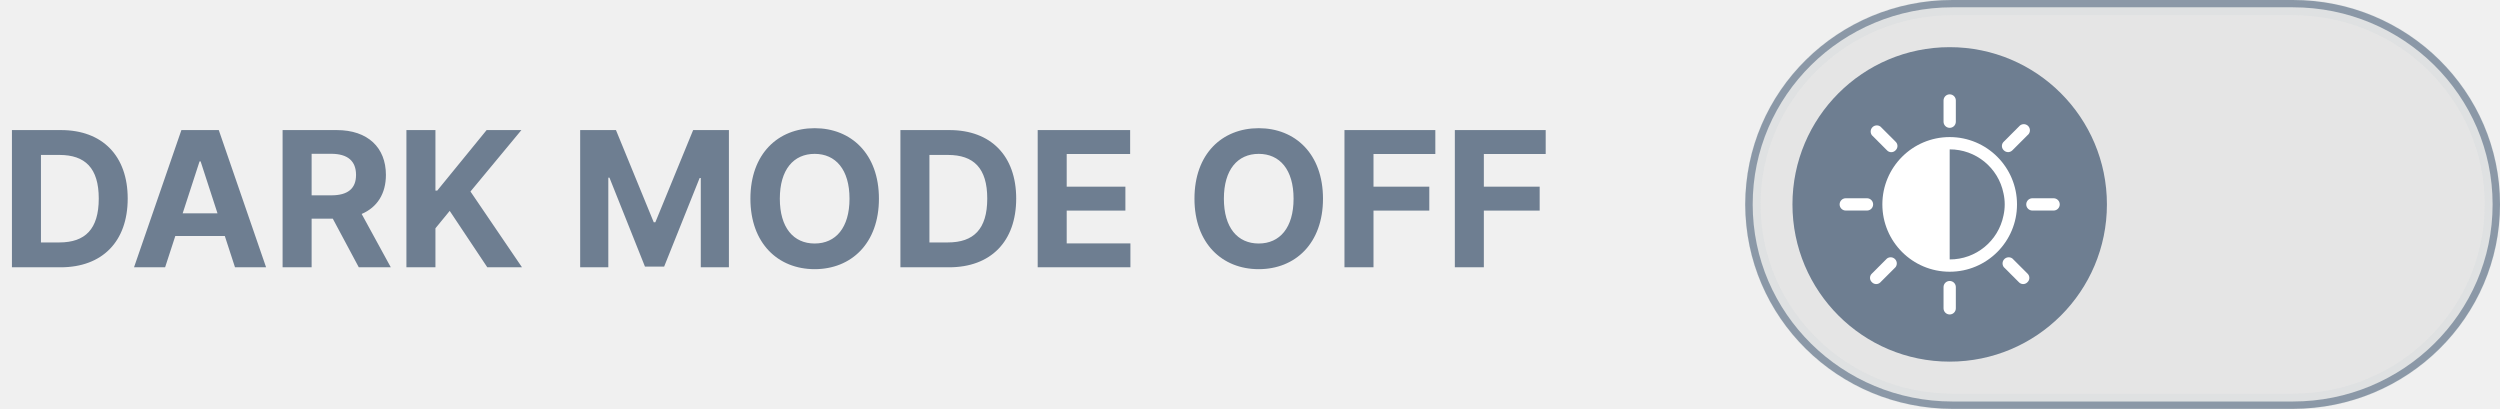
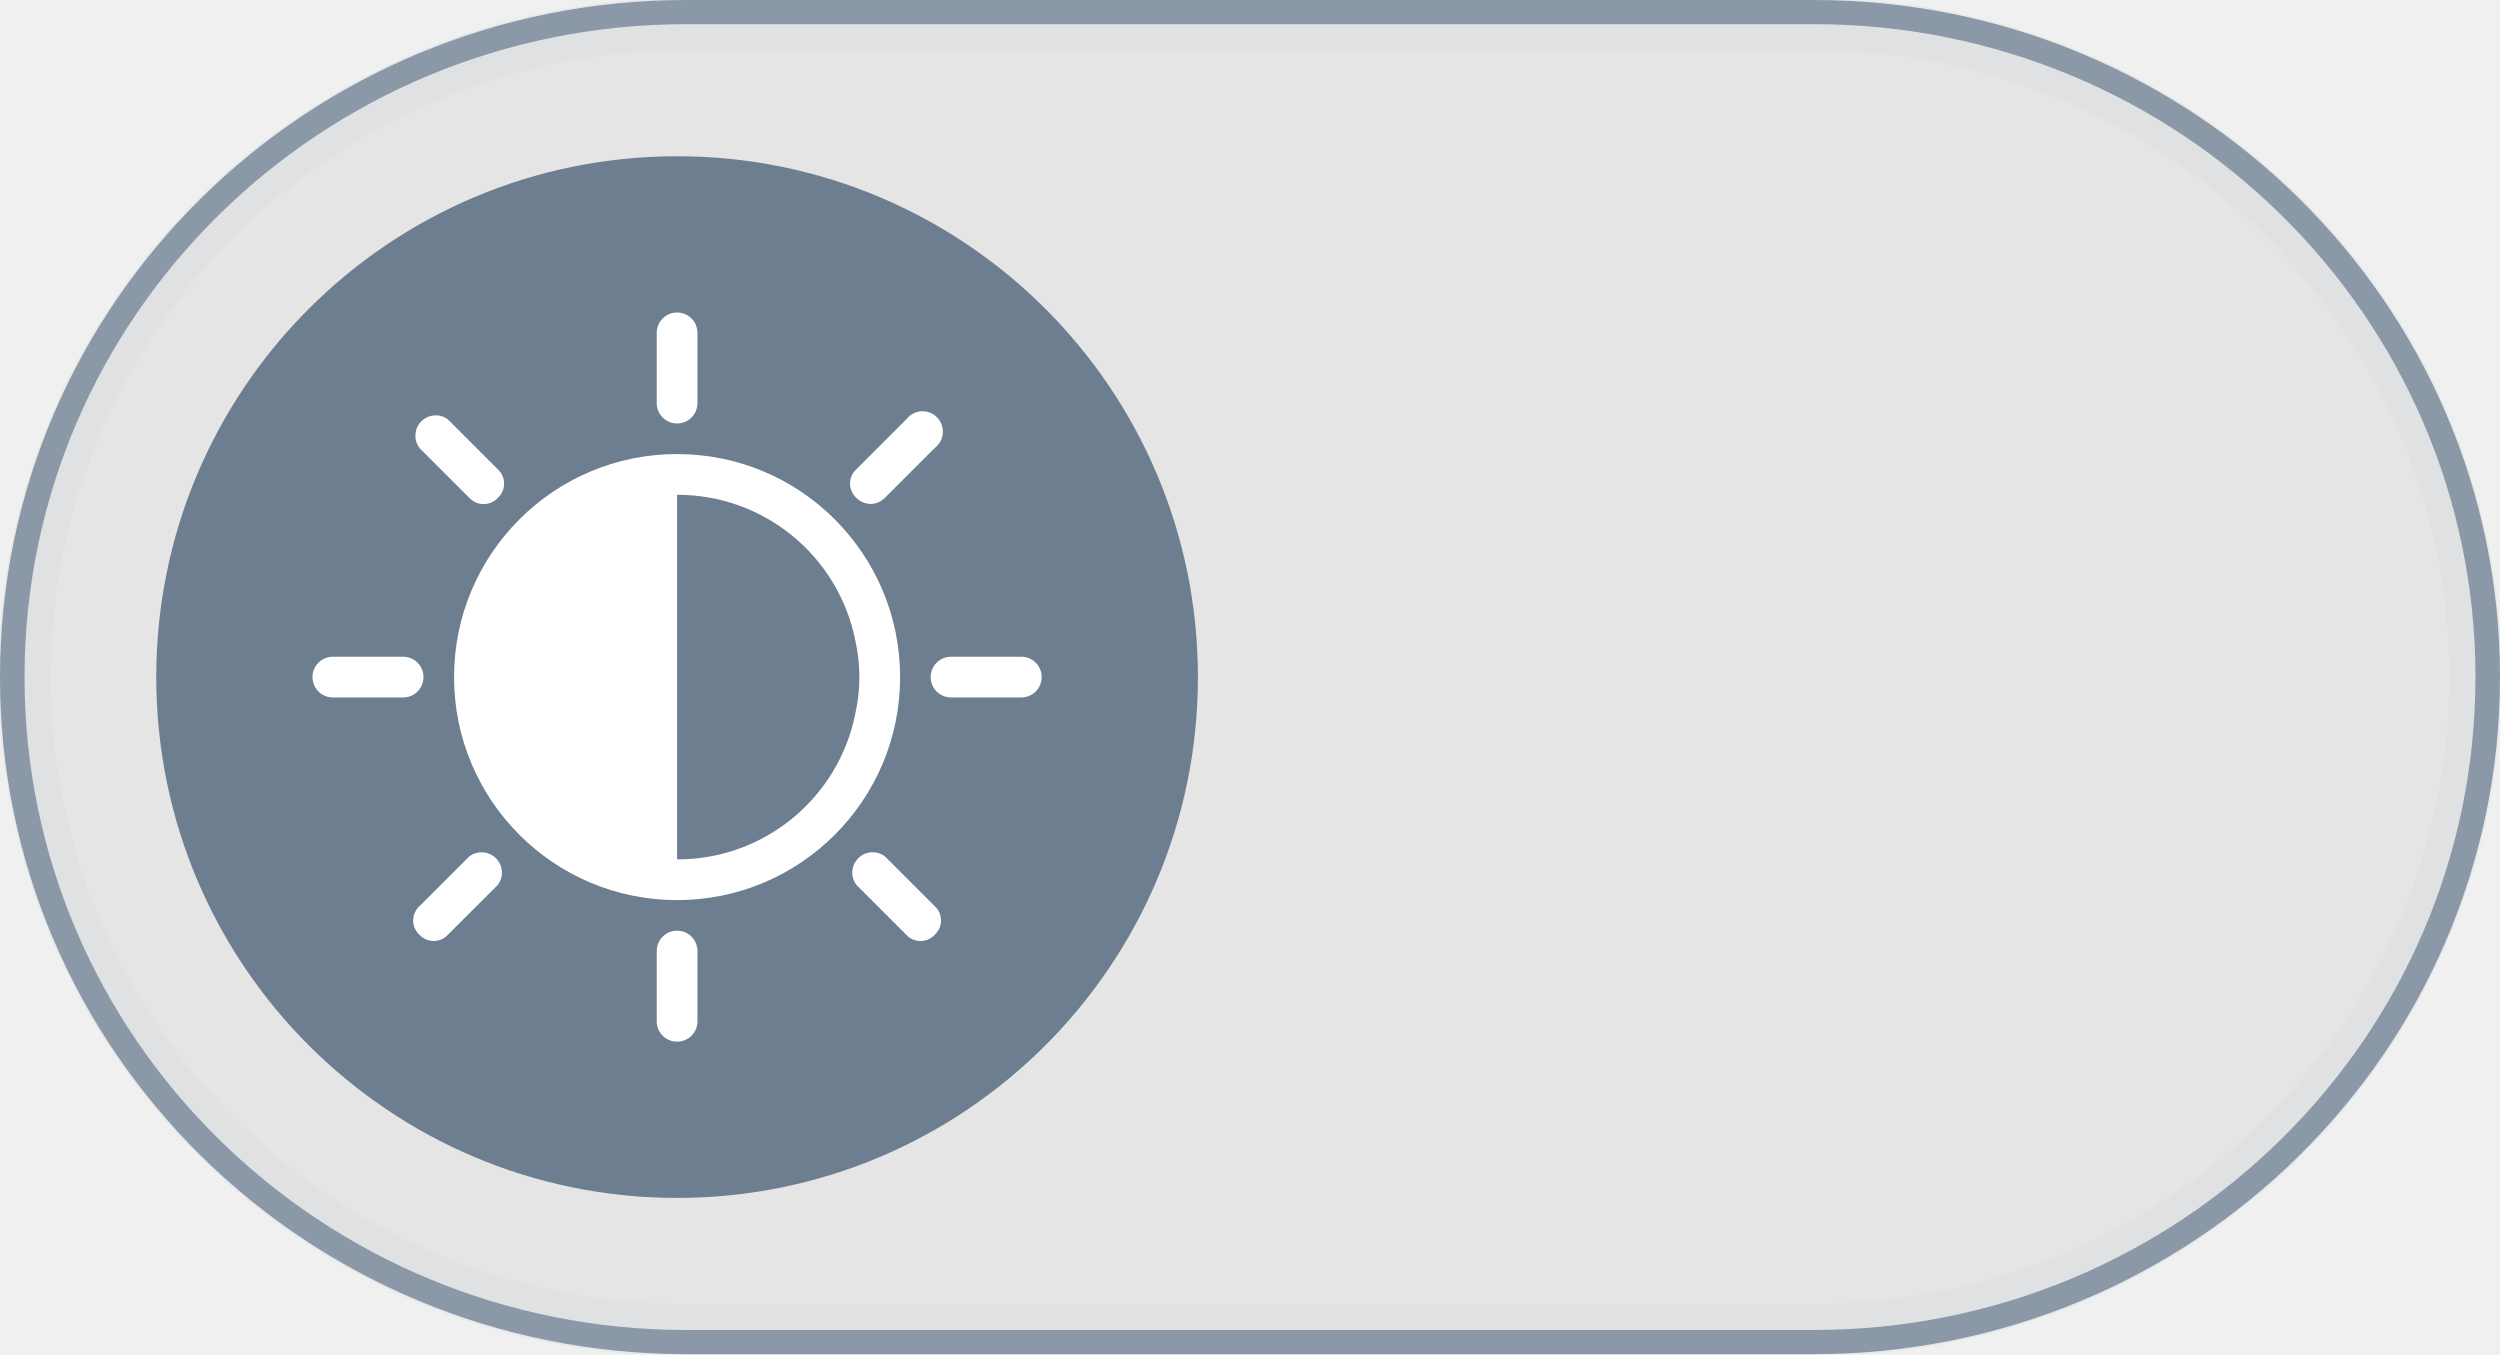
- <svg xmlns="http://www.w3.org/2000/svg" width="159" height="26" viewBox="0 0 159 26" fill="none">
-   <path d="M3.852 17C6.511 17 8.122 15.355 8.122 12.628C8.122 9.909 6.511 8.273 3.878 8.273H0.759V17H3.852ZM2.604 15.419V9.854H3.78C5.416 9.854 6.281 10.689 6.281 12.628C6.281 14.575 5.416 15.419 3.776 15.419H2.604ZM10.501 17L11.149 15.01H14.298L14.946 17H16.923L13.914 8.273H11.537L8.524 17H10.501ZM11.617 13.57L12.691 10.267H12.76L13.834 13.57H11.617ZM17.973 17H19.819V13.906H21.165L22.819 17H24.855L23.002 13.608C23.995 13.182 24.544 12.317 24.544 11.124C24.544 9.389 23.398 8.273 21.416 8.273H17.973V17ZM19.819 12.423V9.781H21.063C22.128 9.781 22.644 10.254 22.644 11.124C22.644 11.989 22.128 12.423 21.071 12.423H19.819ZM25.848 17H27.694V14.52L28.601 13.412L30.992 17H33.199L29.922 12.18L33.161 8.273H30.949L27.809 12.121H27.694V8.273H25.848V17ZM36.899 8.273V17H38.689V11.298H38.761L41.02 16.957H42.239L44.497 11.32H44.57V17H46.359V8.273H44.084L41.68 14.136H41.578L39.175 8.273H36.899ZM55.9 12.636C55.9 9.781 54.127 8.153 51.813 8.153C49.486 8.153 47.726 9.781 47.726 12.636C47.726 15.479 49.486 17.119 51.813 17.119C54.127 17.119 55.9 15.492 55.9 12.636ZM54.029 12.636C54.029 14.486 53.151 15.487 51.813 15.487C50.471 15.487 49.597 14.486 49.597 12.636C49.597 10.787 50.471 9.786 51.813 9.786C53.151 9.786 54.029 10.787 54.029 12.636ZM60.36 17C63.019 17 64.63 15.355 64.63 12.628C64.63 9.909 63.019 8.273 60.386 8.273H57.266V17H60.36ZM59.111 15.419V9.854H60.288C61.924 9.854 62.789 10.689 62.789 12.628C62.789 14.575 61.924 15.419 60.283 15.419H59.111ZM65.997 17H71.894V15.479H67.842V13.395H71.575V11.874H67.842V9.794H71.877V8.273H65.997V17ZM84.142 12.636C84.142 9.781 82.369 8.153 80.055 8.153C77.728 8.153 75.968 9.781 75.968 12.636C75.968 15.479 77.728 17.119 80.055 17.119C82.369 17.119 84.142 15.492 84.142 12.636ZM82.271 12.636C82.271 14.486 81.393 15.487 80.055 15.487C78.713 15.487 77.839 14.486 77.839 12.636C77.839 10.787 78.713 9.786 80.055 9.786C81.393 9.786 82.271 10.787 82.271 12.636ZM85.508 17H87.354V13.395H90.903V11.874H87.354V9.794H91.287V8.273H85.508V17ZM92.528 17H94.373V13.395H97.923V11.874H94.373V9.794H98.306V8.273H92.528V17Z" fill="#6E7E91" />
-   <g clip-path="url(#clip0_25_1156)">
-     <path d="M124.176 0.5H145.824C152.831 0.5 158.5 6.103 158.5 13C158.5 19.897 152.831 25.5 145.824 25.5H124.176C117.169 25.5 111.5 19.897 111.5 13C111.5 6.103 117.169 0.5 124.176 0.5Z" fill="white" stroke="#6E7E91" />
-     <path d="M145.824 0.464H124.177C117.159 0.464 111.471 6.077 111.471 13C111.471 19.923 117.159 25.536 124.177 25.536H145.824C152.841 25.536 158.53 19.923 158.53 13C158.53 6.077 152.841 0.464 145.824 0.464Z" fill="#E5E5E5" stroke="#D1D5DA" stroke-opacity="0.3" />
-     <path d="M124 23C129.523 23 134 18.523 134 13C134 7.477 129.523 3 124 3C118.477 3 114 7.477 114 13C114 18.523 118.477 23 124 23Z" fill="#6E7E91" />
-     <g clip-path="url(#clip1_25_1156)">
-       <path d="M124 8.718C121.635 8.718 119.718 10.635 119.718 13C119.718 15.365 121.635 17.282 124 17.282C126.365 17.282 128.282 15.365 128.282 13C128.282 10.635 126.365 8.718 124 8.718ZM124 16.5V9.5C125.662 9.496 127.095 10.667 127.422 12.296C127.526 12.76 127.526 13.24 127.422 13.704C127.095 15.333 125.662 16.505 124 16.5Z" fill="white" />
-       <path d="M127.441 9.559C127.513 9.632 127.612 9.674 127.715 9.676C127.818 9.675 127.916 9.632 127.989 9.559L128.947 8.601C129.12 8.471 129.155 8.226 129.025 8.053C128.895 7.88 128.65 7.845 128.477 7.975C128.448 7.997 128.421 8.023 128.399 8.053L127.441 9.011C127.29 9.15 127.28 9.385 127.419 9.536C127.426 9.544 127.433 9.551 127.441 9.559Z" fill="white" />
-       <path d="M120.48 16.442C120.341 16.337 120.15 16.337 120.011 16.442L119.053 17.4C118.902 17.538 118.892 17.773 119.03 17.924C119.038 17.932 119.045 17.94 119.053 17.947C119.192 18.098 119.427 18.108 119.578 17.97C119.586 17.962 119.593 17.955 119.6 17.947L120.559 16.989C120.688 16.816 120.653 16.571 120.48 16.442Z" fill="white" />
-       <path d="M128.947 17.399L127.989 16.441C127.816 16.312 127.571 16.347 127.441 16.52C127.337 16.659 127.337 16.85 127.441 16.989L128.4 17.947C128.538 18.098 128.773 18.108 128.924 17.97C128.932 17.962 128.94 17.955 128.947 17.947C129.098 17.808 129.108 17.573 128.97 17.422C128.962 17.414 128.955 17.407 128.947 17.399Z" fill="white" />
-       <path d="M120.011 9.559C120.15 9.71 120.385 9.72 120.536 9.581C120.544 9.574 120.551 9.566 120.558 9.559C120.71 9.42 120.72 9.185 120.581 9.034C120.574 9.026 120.566 9.018 120.558 9.011L119.6 8.053C119.428 7.923 119.182 7.959 119.053 8.131C118.949 8.27 118.949 8.462 119.053 8.601L120.011 9.559Z" fill="white" />
-       <path d="M124 8.131C124.216 8.131 124.391 7.956 124.391 7.74V6.391C124.391 6.175 124.216 6 124 6C123.784 6 123.609 6.175 123.609 6.391V7.74C123.609 7.956 123.784 8.131 124 8.131Z" fill="white" />
-       <path d="M124 17.869C123.784 17.869 123.609 18.044 123.609 18.26V19.609C123.609 19.825 123.784 20 124 20C124.216 20 124.391 19.825 124.391 19.609V18.26C124.391 18.044 124.216 17.869 124 17.869Z" fill="white" />
-       <path d="M130.609 12.609H129.26C129.044 12.609 128.869 12.784 128.869 13C128.869 13.216 129.044 13.391 129.26 13.391H130.609C130.825 13.391 131 13.216 131 13C131 12.784 130.825 12.609 130.609 12.609Z" fill="white" />
-       <path d="M119.131 13C119.131 12.784 118.956 12.609 118.74 12.609H117.391C117.175 12.609 117 12.784 117 13C117 13.216 117.175 13.391 117.391 13.391H118.74C118.956 13.391 119.131 13.216 119.131 13Z" fill="white" />
+ <svg xmlns="http://www.w3.org/2000/svg" width="48" height="26" viewBox="0 0 48 26" fill="none">
+   <g clip-path="url(#clip0_22964_308)">
+     <path d="M13.177 0.5H34.824C41.831 0.5 47.5 6.103 47.5 13C47.5 19.897 41.831 25.5 34.824 25.5H13.177C6.169 25.5 0.5 19.897 0.5 13C0.5 6.103 6.169 0.5 13.177 0.5Z" fill="white" stroke="#6E7E91" />
+     <path d="M34.824 0.464H13.177C6.159 0.464 0.471 6.077 0.471 13C0.471 19.923 6.159 25.536 13.177 25.536H34.824C41.841 25.536 47.529 19.923 47.529 13C47.529 6.077 41.841 0.464 34.824 0.464Z" fill="#E5E5E5" stroke="#D1D5DA" stroke-opacity="0.3" />
+     <path d="M13 23C18.523 23 23 18.523 23 13C23 7.477 18.523 3 13 3C7.477 3 3 7.477 3 13C3 18.523 7.477 23 13 23Z" fill="#6E7E91" />
+     <g clip-path="url(#clip1_22964_308)">
+       <path d="M13 8.718C10.635 8.718 8.718 10.635 8.718 13C8.718 15.365 10.635 17.282 13 17.282C15.365 17.282 17.282 15.365 17.282 13C17.282 10.635 15.365 8.718 13 8.718ZM13 16.5V9.5C14.662 9.496 16.095 10.667 16.422 12.296C16.526 12.76 16.526 13.24 16.422 13.704C16.095 15.333 14.662 16.505 13 16.5Z" fill="white" />
+       <path d="M16.441 9.559C16.513 9.632 16.612 9.674 16.715 9.676C16.818 9.675 16.916 9.632 16.989 9.559L17.947 8.601C18.12 8.471 18.155 8.226 18.025 8.053C17.895 7.88 17.65 7.845 17.477 7.975C17.448 7.997 17.422 8.023 17.399 8.053L16.441 9.011C16.29 9.15 16.28 9.385 16.419 9.536C16.426 9.544 16.433 9.551 16.441 9.559Z" fill="white" />
+       <path d="M9.48 16.442C9.341 16.337 9.15 16.337 9.011 16.442L8.053 17.4C7.902 17.538 7.892 17.773 8.03 17.924C8.038 17.932 8.045 17.94 8.053 17.947C8.192 18.098 8.427 18.108 8.578 17.97C8.586 17.962 8.593 17.955 8.6 17.947L9.559 16.989C9.688 16.816 9.653 16.571 9.48 16.442Z" fill="white" />
+       <path d="M17.947 17.399L16.989 16.441C16.816 16.312 16.571 16.347 16.442 16.52C16.337 16.659 16.337 16.85 16.442 16.989L17.4 17.947C17.538 18.098 17.773 18.108 17.924 17.97C17.932 17.962 17.94 17.955 17.947 17.947C18.098 17.808 18.108 17.573 17.97 17.422C17.962 17.414 17.955 17.407 17.947 17.399Z" fill="white" />
+       <path d="M9.011 9.559C9.15 9.71 9.385 9.72 9.536 9.581C9.544 9.574 9.551 9.566 9.558 9.559C9.71 9.42 9.72 9.185 9.581 9.034C9.574 9.026 9.566 9.018 9.558 9.011L8.6 8.053C8.428 7.923 8.182 7.959 8.053 8.131C7.949 8.27 7.949 8.462 8.053 8.601L9.011 9.559Z" fill="white" />
+       <path d="M13 8.131C13.216 8.131 13.391 7.956 13.391 7.74V6.391C13.391 6.175 13.216 6 13 6C12.784 6 12.609 6.175 12.609 6.391V7.74C12.609 7.956 12.784 8.131 13 8.131Z" fill="white" />
+       <path d="M13 17.869C12.784 17.869 12.609 18.044 12.609 18.26V19.609C12.609 19.825 12.784 20 13 20C13.216 20 13.391 19.825 13.391 19.609V18.26C13.391 18.044 13.216 17.869 13 17.869Z" fill="white" />
+       <path d="M19.609 12.609H18.26C18.044 12.609 17.869 12.784 17.869 13C17.869 13.216 18.044 13.391 18.26 13.391H19.609C19.825 13.391 20 13.216 20 13C20 12.784 19.825 12.609 19.609 12.609Z" fill="white" />
+       <path d="M8.131 13C8.131 12.784 7.956 12.609 7.74 12.609H6.391C6.175 12.609 6 12.784 6 13C6 13.216 6.175 13.391 6.391 13.391H7.74C7.956 13.391 8.131 13.216 8.131 13Z" fill="white" />
    </g>
  </g>
  <defs>
-     <clipPath id="clip0_25_1156">
-       <rect width="48" height="26" fill="white" transform="translate(111)" />
+     <clipPath id="clip0_22964_308">
+       <rect width="48" height="26" fill="white" />
    </clipPath>
-     <clipPath id="clip1_25_1156">
-       <rect width="14" height="14" fill="white" transform="translate(117 6)" />
+     <clipPath id="clip1_22964_308">
+       <rect width="14" height="14" fill="white" transform="translate(6 6)" />
    </clipPath>
  </defs>
</svg>
